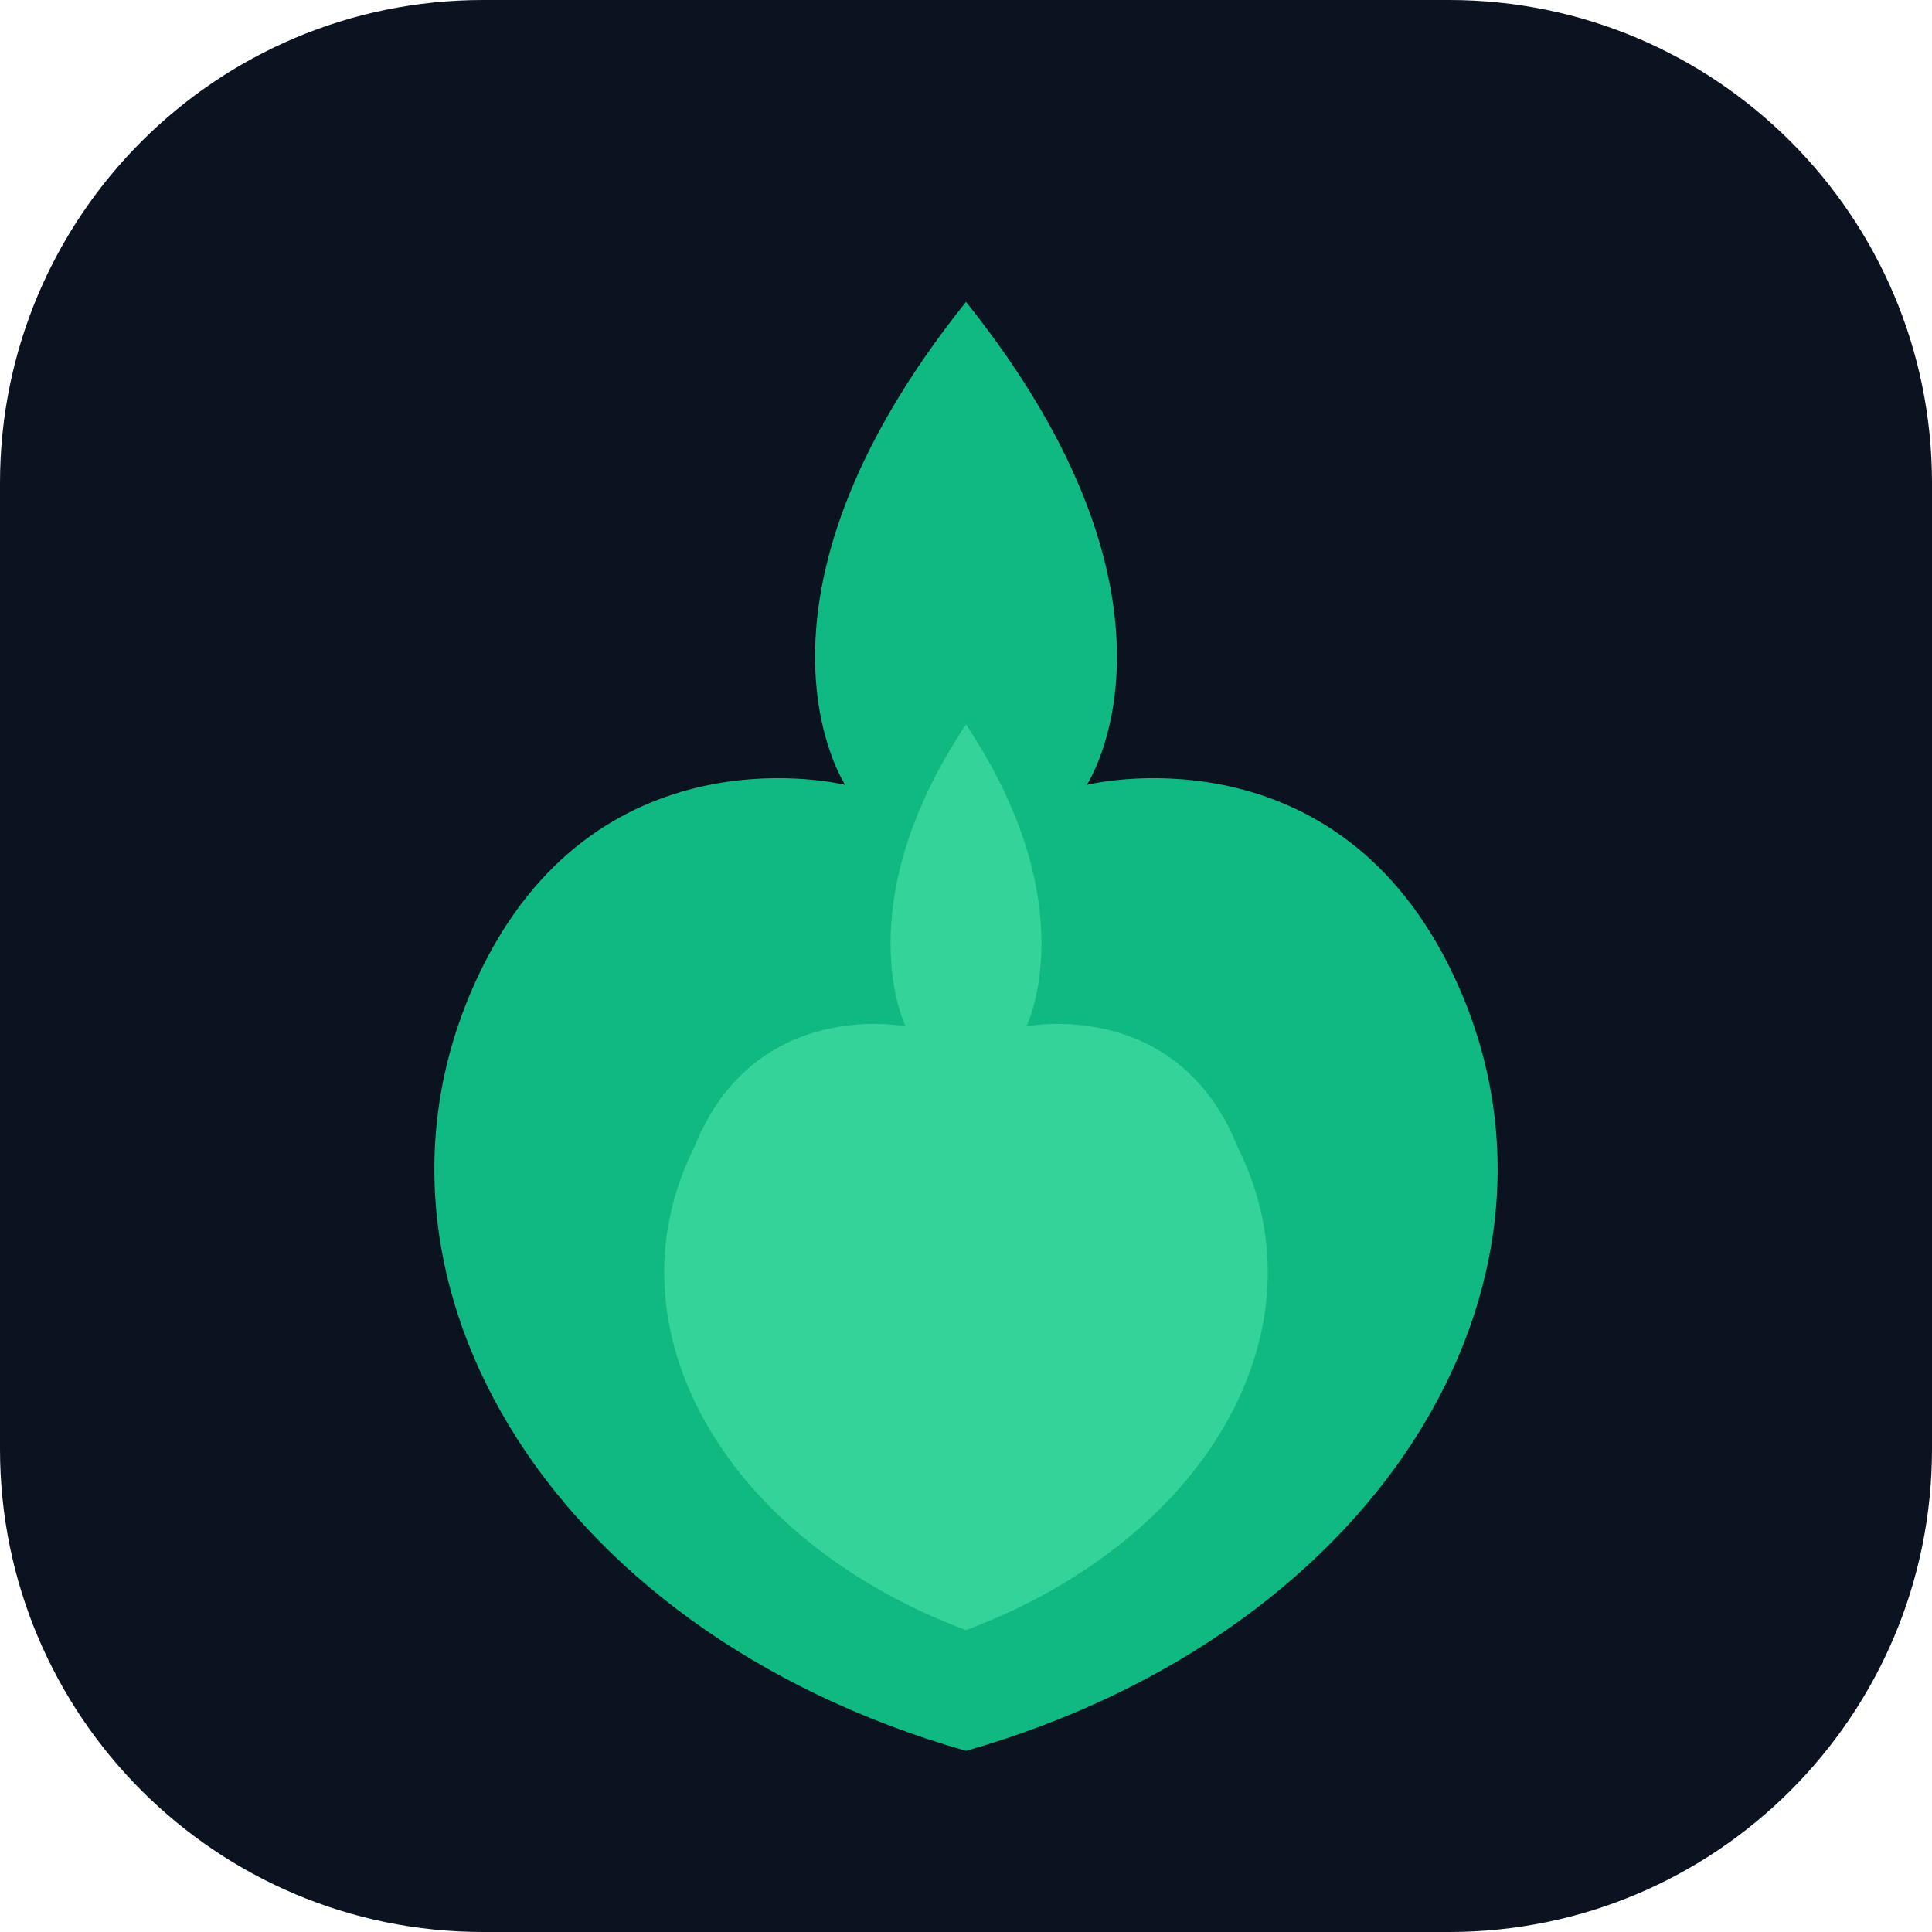
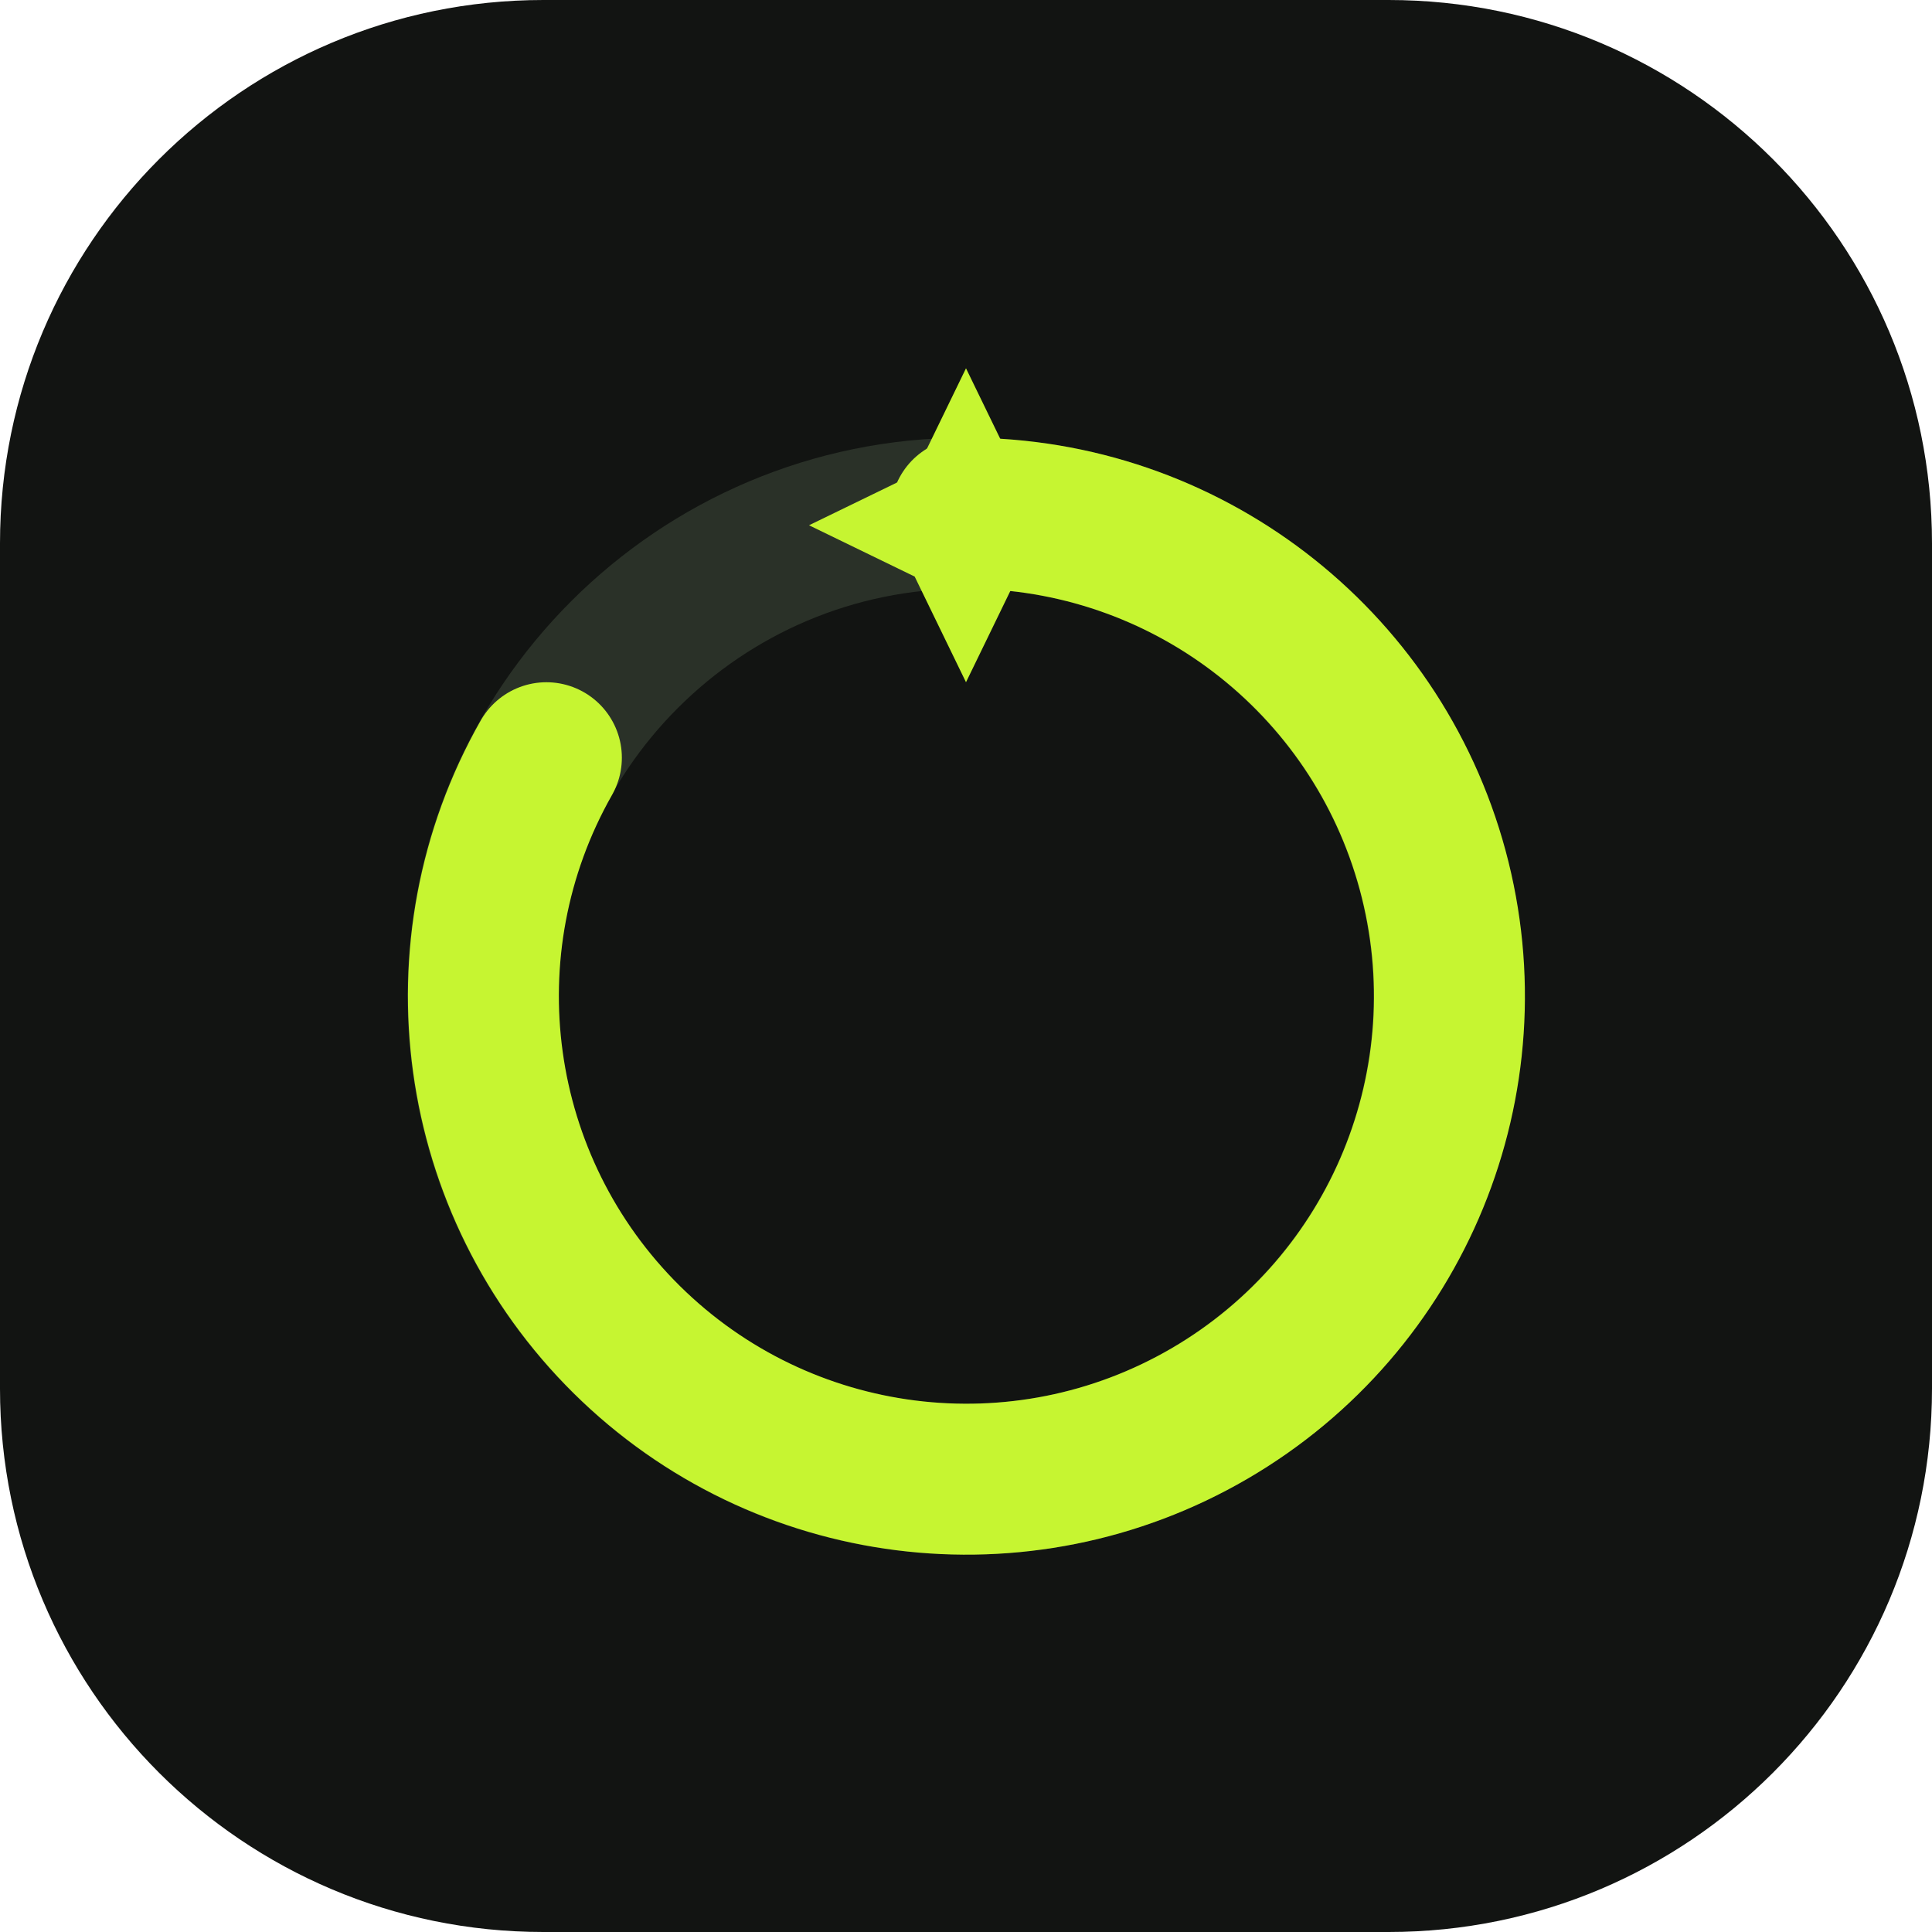
- <svg xmlns="http://www.w3.org/2000/svg" viewBox="0 0 64 64">
-   <rect width="64" height="64" rx="16" fill="#0B1220" />
-   <path d="M32 10c8 10 4 16 4 16s8-2 12 6c5 10-2 22-16 26-14-4-21-16-16-26 4-8 12-6 12-6s-4-6 4-16z" fill="#10B981" />
-   <path d="M32 24c4 6 2 10 2 10s5-1 7 4c3 6-1 13-9 16-8-3-12-10-9-16 2-5 7-4 7-4s-2-4 2-10z" fill="#34D399" />
+ <svg xmlns="http://www.w3.org/2000/svg" viewBox="0 0 64 64" fill="none">
+   <rect width="64" height="64" rx="18" fill="#121412" />
+   <circle cx="32" cy="33" r="16" stroke="#2A3128" stroke-width="5" />
+   <path d="M32 17a16 16 0 1 1-13.9 8.1" stroke="#C6F531" stroke-width="5" stroke-linecap="round" />
+   <path d="M32 12.2l1.7 3.5 3.5 1.7-3.5 1.7L32 22.6l-1.7-3.5-3.5-1.7 3.5-1.7L32 12.2z" fill="#C6F531" />
</svg>
